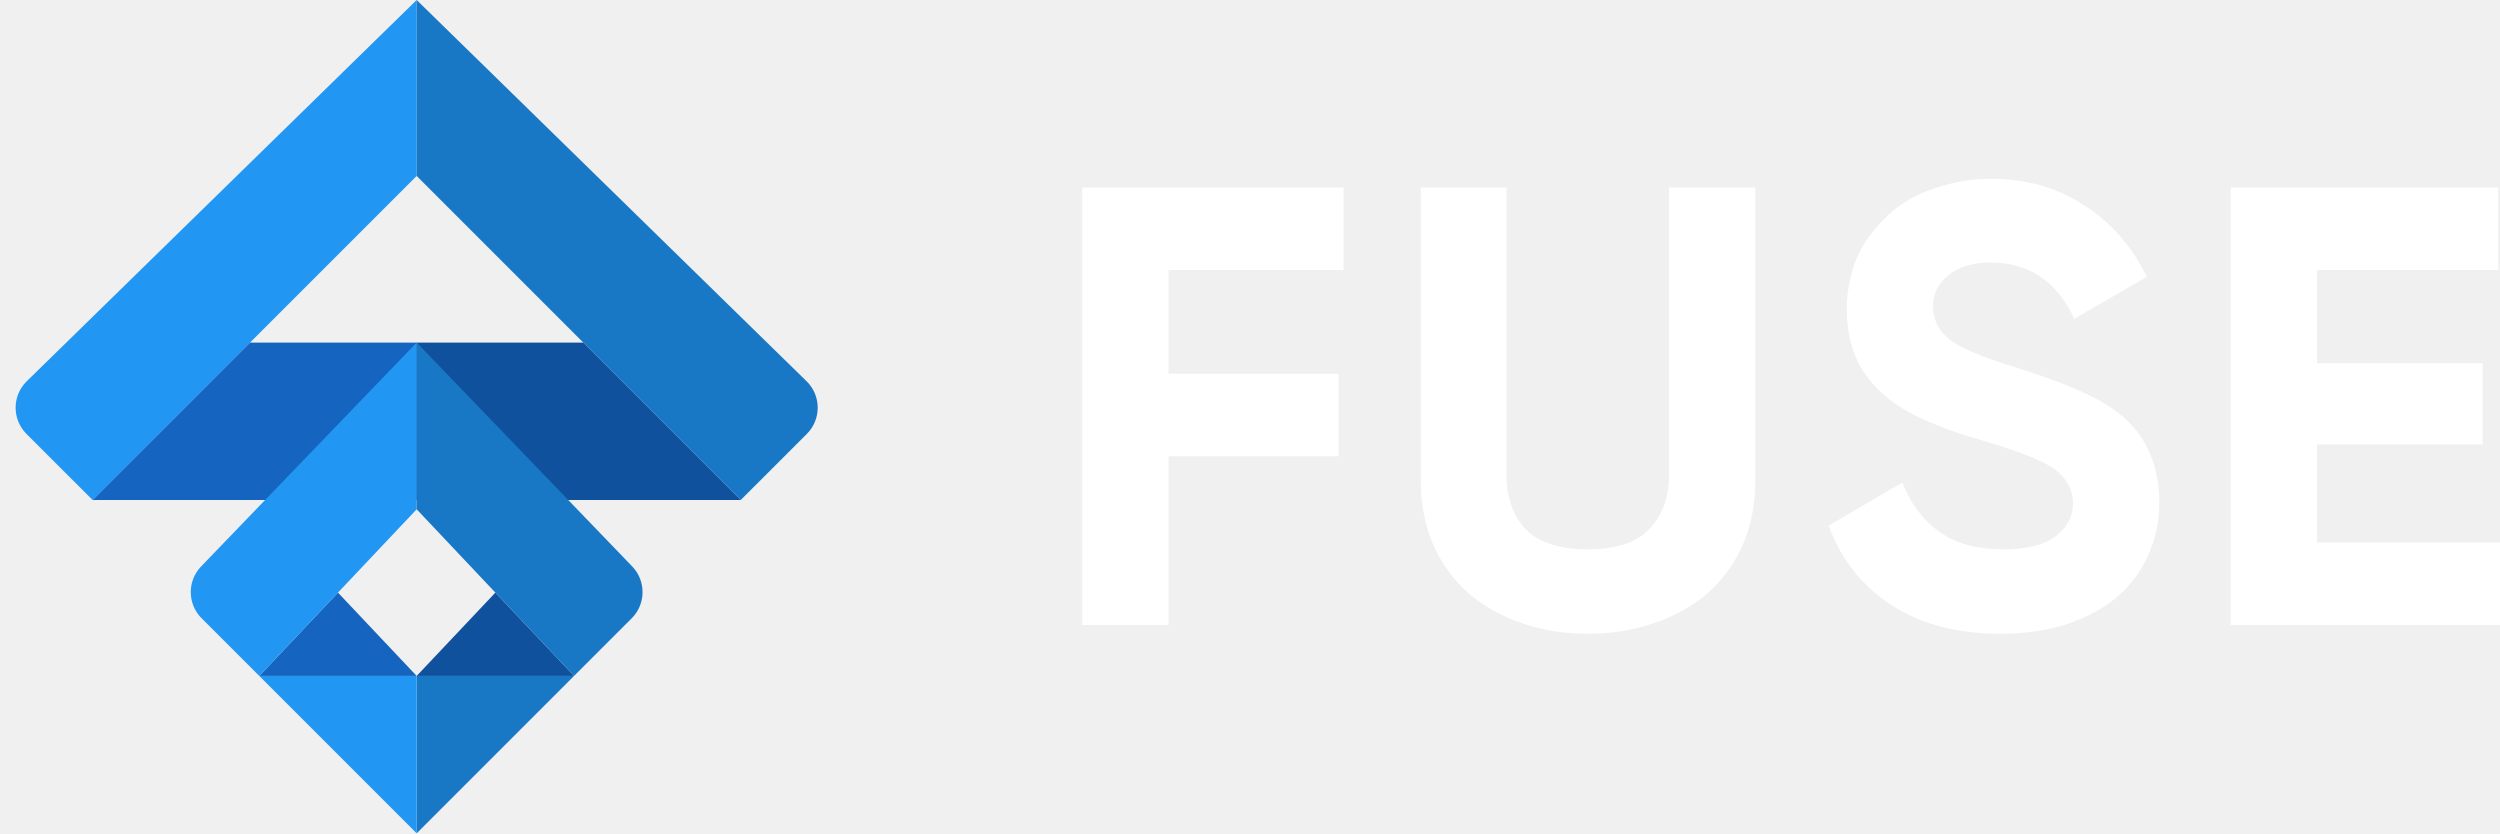
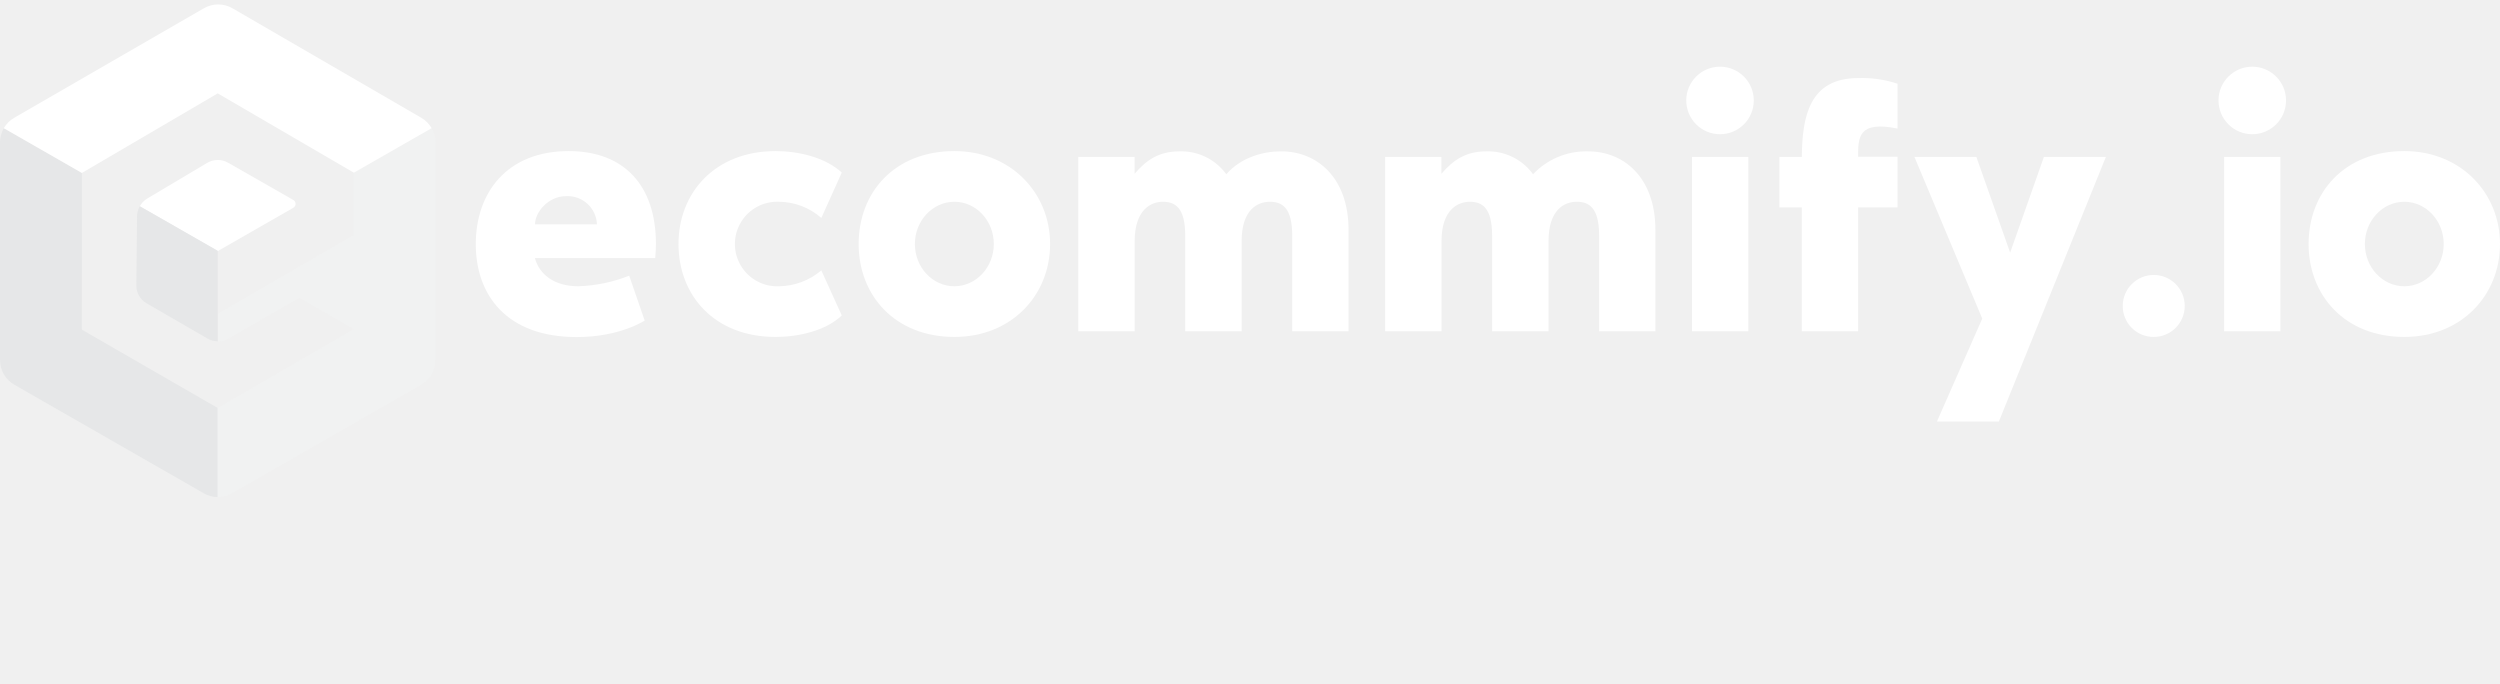
- <svg xmlns="http://www.w3.org/2000/svg" width="96" height="32" viewBox="0 0 96 32" fill="none">
-   <g clip-path="url(#clip0)">
-     <path d="M51.592 10.368H44.872V14.352H51.4V17.52H44.872V24H41.56V7.2H51.592V10.368ZM60.969 24.336C60.073 24.336 59.225 24.2 58.425 23.928C57.641 23.656 56.961 23.272 56.385 22.776C55.809 22.264 55.361 21.648 55.041 20.928C54.721 20.192 54.561 19.384 54.561 18.504V7.2H57.849V18.24C57.849 19.104 58.097 19.8 58.593 20.328C59.105 20.84 59.897 21.096 60.969 21.096C62.041 21.096 62.825 20.84 63.321 20.328C63.833 19.8 64.089 19.104 64.089 18.24V7.2H67.401V18.504C67.401 19.384 67.241 20.192 66.921 20.928C66.601 21.648 66.153 22.264 65.577 22.776C65.001 23.272 64.313 23.656 63.513 23.928C62.729 24.2 61.881 24.336 60.969 24.336ZM76.821 24.336C75.157 24.336 73.757 23.968 72.621 23.232C71.485 22.48 70.685 21.464 70.221 20.184L73.053 18.528C73.357 19.328 73.829 19.96 74.469 20.424C75.109 20.872 75.925 21.096 76.917 21.096C77.829 21.096 78.501 20.928 78.933 20.592C79.381 20.256 79.605 19.832 79.605 19.32C79.605 18.872 79.413 18.472 79.029 18.12C78.645 17.768 77.629 17.352 75.981 16.872C74.829 16.536 73.901 16.168 73.197 15.768C72.493 15.368 71.933 14.848 71.517 14.208C71.117 13.568 70.917 12.784 70.917 11.856C70.917 11.296 71.013 10.728 71.205 10.152C71.413 9.56 71.781 8.992 72.309 8.448C72.837 7.904 73.477 7.504 74.229 7.248C74.981 6.992 75.717 6.864 76.437 6.864C77.797 6.864 78.989 7.2 80.013 7.872C81.053 8.528 81.861 9.448 82.437 10.632L79.653 12.24C78.981 10.8 77.909 10.08 76.437 10.08C75.765 10.08 75.229 10.24 74.829 10.56C74.429 10.88 74.229 11.28 74.229 11.76C74.229 12.272 74.437 12.696 74.853 13.032C75.285 13.368 76.141 13.728 77.421 14.112C78.989 14.608 80.125 15.072 80.829 15.504C81.549 15.936 82.077 16.472 82.413 17.112C82.749 17.752 82.917 18.472 82.917 19.272C82.917 20.04 82.765 20.744 82.461 21.384C82.173 22.008 81.757 22.544 81.213 22.992C80.669 23.424 80.021 23.76 79.269 24C78.517 24.224 77.701 24.336 76.821 24.336ZM88.972 20.832H96.052V24H85.66V7.2H95.932V10.368H88.972V13.944H95.332V17.064H88.972V20.832Z" fill="white" />
-     <path d="M16 6.756V0L1.028 14.639C0.462 15.192 0.457 16.102 1.017 16.662L3.556 19.2" fill="#2196F3" />
-     <path d="M16 6.756V0L30.972 14.639C31.538 15.192 31.543 16.102 30.983 16.662L28.444 19.2" fill="#1878C6" />
-     <path d="M3.556 19.2L9.6 13.156H16V19.2" fill="#1565C0" />
-     <path d="M28.444 19.2L22.4 13.156H16V19.2" fill="#10519D" />
-     <path d="M16 25.956H9.956L12.978 22.756L16 25.956Z" fill="#1565C0" />
-     <path d="M16 32L22.044 25.956L16 25.956V32Z" fill="#1878C6" />
-     <path d="M16 32L9.956 25.956H16V32Z" fill="#2196F3" />
-     <path d="M16 25.956H22.044L19.022 22.756L16 25.956Z" fill="#10519D" />
-     <path d="M7.724 21.75C7.186 22.308 7.194 23.194 7.742 23.742L9.956 25.956L16 19.556V13.156" fill="#2196F3" />
-     <path d="M24.276 21.75C24.814 22.308 24.806 23.194 24.258 23.742L22.044 25.956L16 19.556V13.156" fill="#1878C6" />
-   </g>
+ <svg xmlns="http://www.w3.org/2000/svg" viewBox="0 0 557.45 152.5">
  <defs>
-     <clipPath id="clip0">
-       <rect width="96" height="32" fill="white" />
+     <style>.cls-1{fill:none;}.cls-2{fill:#fff;}.cls-3{clip-path:url(#clip-path);}.cls-4{fill:#e6e7e8;}.cls-5{fill:#f1f2f2;}</style>
+     <clipPath id="clip-path" transform="translate(0 0.99)">
+       <path class="cls-1" d="M45.47.85,3.18,25.27A6.34,6.34,0,0,0,0,30.78v48.5A6.36,6.36,0,0,0,3.2,84.8L45.39,109a6.36,6.36,0,0,0,6.32,0L93.9,84.8a6.36,6.36,0,0,0,3.2-5.52V30.77a6.35,6.35,0,0,0-3.17-5.5L51.84.86A6.36,6.36,0,0,0,45.47.85Z" />
    </clipPath>
  </defs>
+   <g id="Layer_2" data-name="Layer 2">
+     <g id="Layer_1-2" data-name="Layer 1">
+       <path class="cls-2" d="M146.11,56.56H119.27c1,3.69,4.39,6.28,9.65,6.28a33.57,33.57,0,0,0,11.38-2.36l3.45,10s-5.49,3.69-15.14,3.69c-15.7,0-22.52-9.42-22.52-20.72C106.09,42,113,32.7,126.8,32.7c12.4,0,19.46,7.69,19.46,20.72C146.26,54.28,146.19,55.54,146.11,56.56Zm-13-7.53a6.54,6.54,0,0,0-6.9-6.28c-4,0-6.91,3.61-6.91,6.28Z" transform="translate(0 0.99)" />
+       <path class="cls-2" d="M187.7,69.35c-3.61,3.45-9.73,4.79-14.76,4.79-13.65,0-21.65-9.26-21.65-20.72s8.16-20.72,21.65-20.72c5,0,11,1.34,14.76,4.79l-4.56,10.12A14.45,14.45,0,0,0,173.73,44a9.43,9.43,0,1,0,0,18.84,14.81,14.81,0,0,0,9.41-3.54Z" transform="translate(0 0.99)" />
+       <path class="cls-2" d="M234.15,53.42c0,11.46-8.63,20.72-21.34,20.72-13.26,0-21.35-9.26-21.35-20.72s7.93-20.72,21.35-20.72C225.36,32.7,234.15,42,234.15,53.42Zm-12.55,0c0-5.18-3.93-9.42-8.79-9.42S204,48.24,204,53.42s3.92,9.42,8.79,9.42S221.6,58.6,221.6,53.42Z" transform="translate(0 0.99)" />
+       <path class="cls-2" d="M300.7,50.28v22.6H288.14V51.53c0-6.27-2.28-7.53-5-7.53s-6.28,1.73-6.28,8.79V72.88H264.28V51.53c0-6.27-2.27-7.53-5-7.53-2.59,0-6.27,1.73-6.27,8.79V72.88H240.43V34H253v3.76c2.66-3.13,5.49-5,10-5a12.4,12.4,0,0,1,10.44,5.1c3.37-3.84,8.31-5.1,12.16-5.1C293.56,32.7,300.7,38.51,300.7,50.28Z" transform="translate(0 0.99)" />
+       <path class="cls-2" d="M369.12,50.28v22.6H356.57V51.53c0-6.27-2.28-7.53-5-7.53s-6.28,1.73-6.28,8.79V72.88H332.71V51.53c0-6.27-2.27-7.53-5-7.53-2.59,0-6.28,1.73-6.28,8.79V72.88H308.86V34h12.55v3.76c2.67-3.13,5.5-5,10-5a12.38,12.38,0,0,1,10.43,5.1,16.24,16.24,0,0,1,12.17-5.1C362,32.7,369.12,38.51,369.12,50.28Z" transform="translate(0 0.99)" />
+       <path class="cls-2" d="M376,21.4a7.53,7.53,0,1,1,7.53,7.54A7.53,7.53,0,0,1,376,21.4ZM377.28,34h12.56V72.88H377.28Z" transform="translate(0 0.99)" />
+       <path class="cls-2" d="M401.77,34c.08-8.79,1.57-17.58,12.55-17.58a25,25,0,0,1,8.79,1.26v10c-8.79-1.81-8.79,2-8.79,6.28h8.79v11.3h-8.79V72.88H401.77V45.26h-5V34Z" transform="translate(0 0.99)" />
+       <path class="cls-2" d="M469.57,34,445.71,93H431.9L442,70.05,426.88,34h13.81l7.53,21.34L455.75,34Z" transform="translate(0 0.99)" />
+       <path class="cls-2" d="M473.33,67.23a6.91,6.91,0,1,1,6.91,6.91A6.87,6.87,0,0,1,473.33,67.23Z" transform="translate(0 0.99)" />
+       <path class="cls-2" d="M494.68,21.4a7.53,7.53,0,1,1,7.53,7.54A7.53,7.53,0,0,1,494.68,21.4ZM495.93,34h12.56V72.88H495.93Z" transform="translate(0 0.99)" />
+       <path class="cls-2" d="M557.45,53.42c0,11.46-8.63,20.72-21.34,20.72-13.26,0-21.34-9.26-21.34-20.72s7.92-20.72,21.34-20.72C548.67,32.7,557.45,42,557.45,53.42Zm-12.55,0c0-5.18-3.93-9.42-8.79-9.42s-8.79,4.24-8.79,9.42,3.92,9.42,8.79,9.42S544.9,58.6,544.9,53.42Z" transform="translate(0 0.99)" />
+       <g class="cls-3">
+         <polygon class="cls-4" points="18.26 38.56 18.26 38.56 0 28.09 0 83.96 48.55 111.78 48.55 90.97 18.25 73.5 18.26 38.56" />
+         <path class="cls-2" d="M65.33,43.56,50.87,35.3a4.6,4.6,0,0,0-4.62,0l-13.45,8A4.6,4.6,0,0,0,31.17,45l17.38,10,16.78-9.62A1,1,0,0,0,65.33,43.56Z" transform="translate(0 0.99)" />
+         <path class="cls-5" d="M78.91,51.41,48.55,69v6.16a4.67,4.67,0,0,0,2.29-.61l15.91-9.15,12.16,7L48.55,90h0v20.81L97.1,83V27.1L78.91,37.53Z" transform="translate(0 0.99)" />
+         <path class="cls-4" d="M48.55,54.93,31.17,45a4.57,4.57,0,0,0-.61,2.25L30.4,62.65a4.6,4.6,0,0,0,2.29,4l13.57,7.85a4.58,4.58,0,0,0,2.29.62V54.93Z" transform="translate(0 0.99)" />
+         <polygon class="cls-2" points="78.91 38.51 97.1 28.09 48.66 0 0 28.09 18.26 38.56 48.55 20.82 78.91 38.51" />
+         <path class="cls-2" d="M392.15,151.51a.91.91,0,0,0,0-1.82.91.91,0,0,0,0,1.82Z" transform="translate(0 0.99)" />
+         <path class="cls-2" d="M392.15,151.51a.91.91,0,0,0,0-1.82.91.91,0,0,0,0,1.82Z" transform="translate(0 0.99)" />
+       </g>
+     </g>
+   </g>
</svg>
